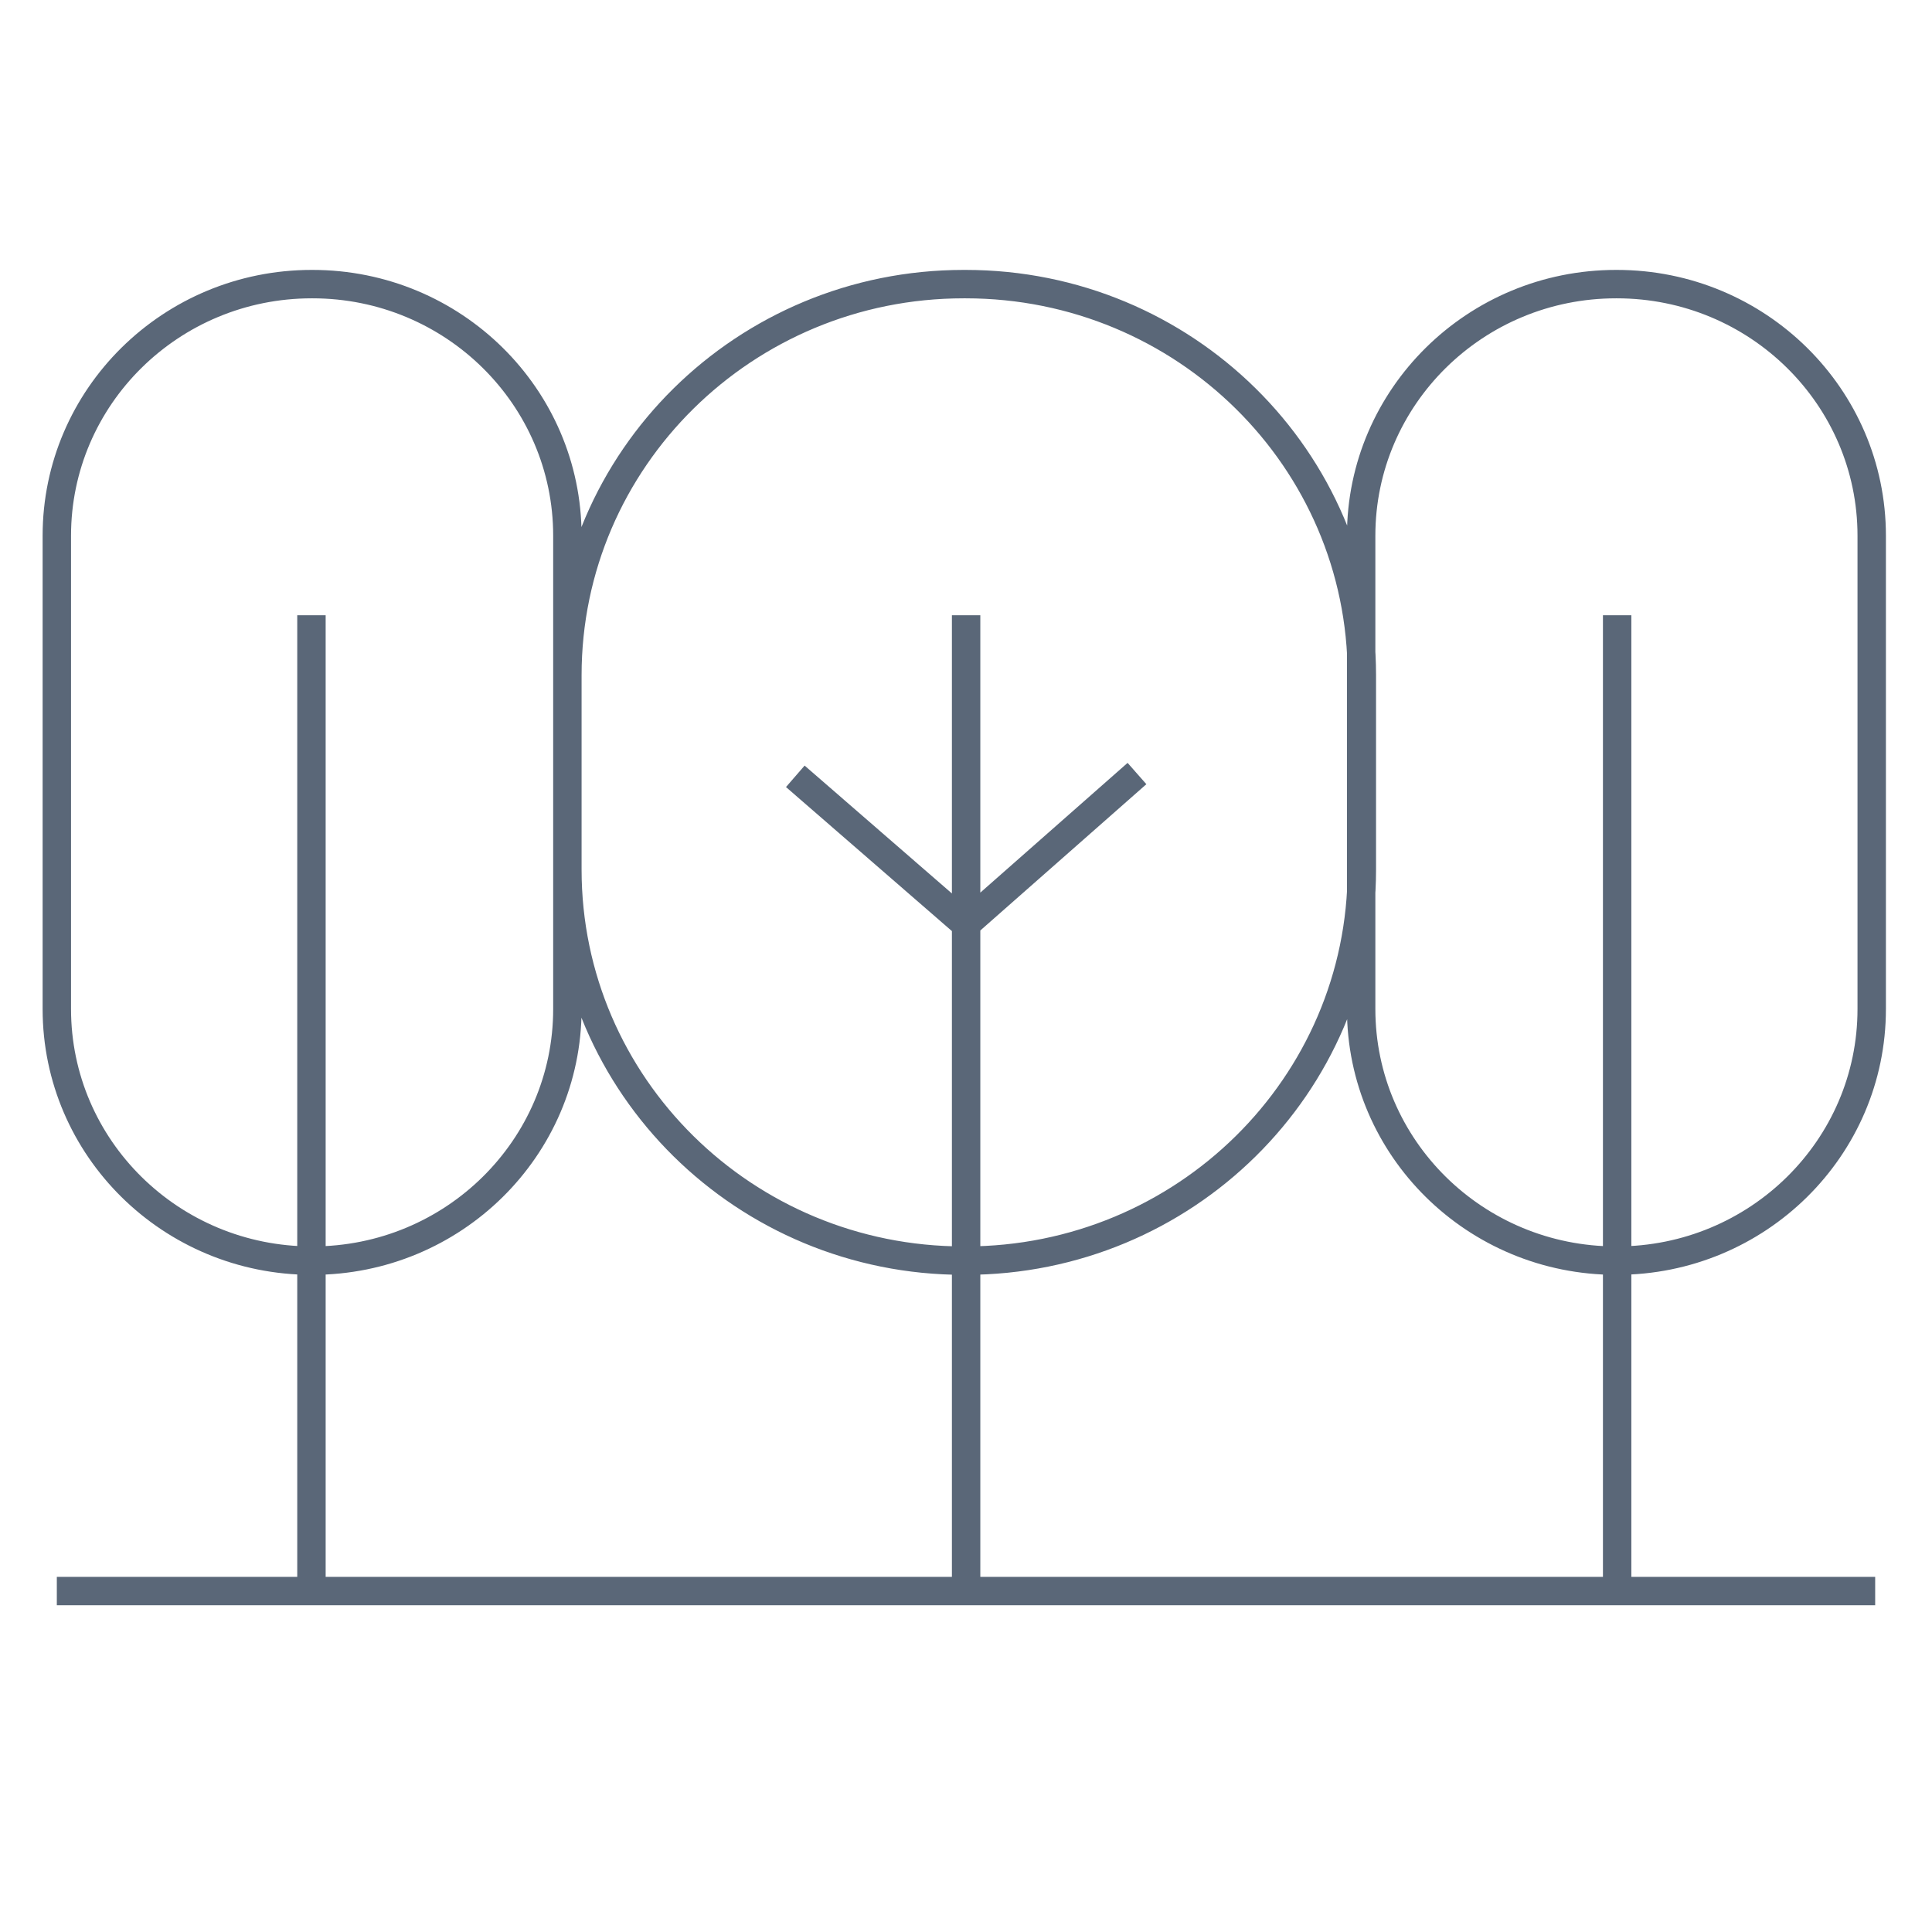
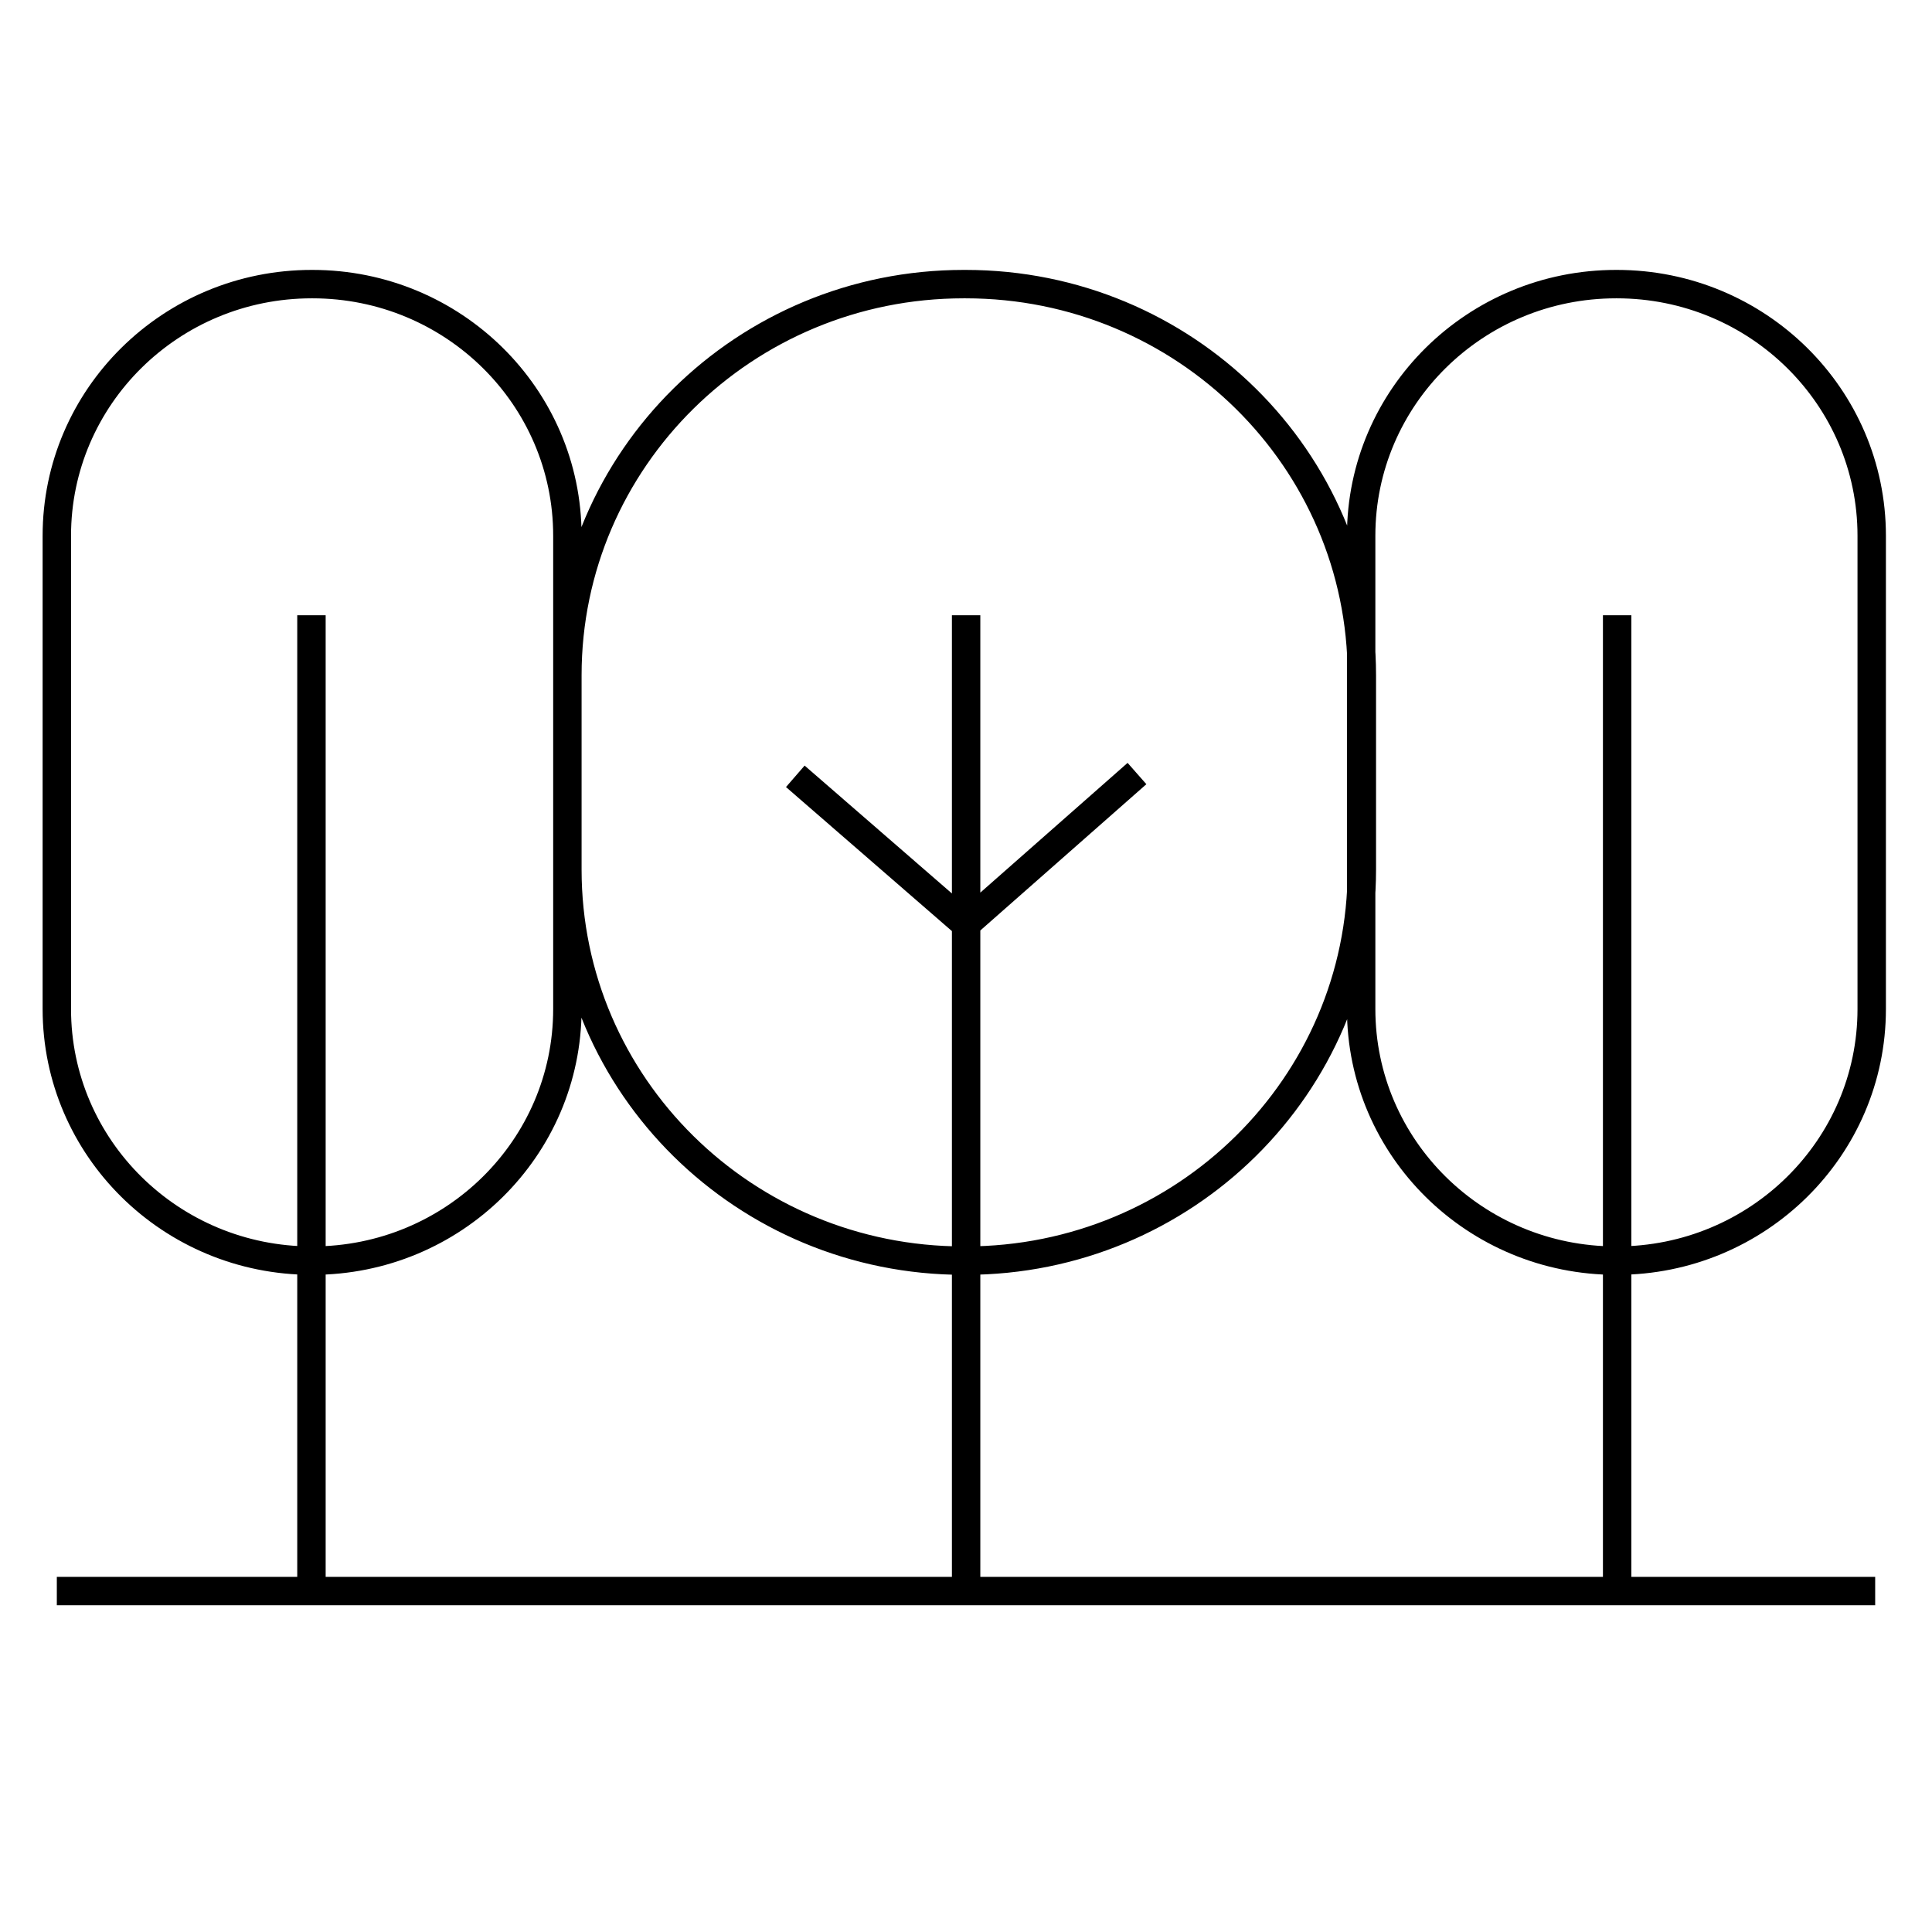
<svg xmlns="http://www.w3.org/2000/svg" width="34" height="34" viewBox="0 0 34 34" fill="none">
-   <path d="M1 28H33M5.481 10.827V28M17.002 10.827V28M13.996 13.662L16.991 16.262M20.009 13.613L17.002 16.262M28.459 10.827V28M5.486 5H5.499C7.976 5 9.985 6.983 9.985 9.428V17.757C9.985 20.203 7.976 22.185 5.499 22.185H5.486C3.009 22.185 1 20.203 1 17.757V9.428C1 6.983 3.009 5 5.486 5ZM28.44 5H28.453C30.93 5 32.939 6.983 32.939 9.428V17.757C32.939 20.203 30.93 22.185 28.453 22.185H28.44C25.963 22.185 23.954 20.203 23.954 17.757V9.428C23.954 6.983 25.963 5 28.44 5ZM16.957 5H16.994C20.845 5 23.966 8.081 23.966 11.882V15.304C23.966 19.104 20.845 22.185 16.994 22.185H16.957C13.107 22.185 9.985 19.104 9.985 15.304V11.882C9.985 8.081 13.107 5 16.957 5Z" stroke="#5A6778" stroke-width="0.5" stroke-miterlimit="10" />
+   <path d="M1 28H33M5.481 10.827V28M17.002 10.827V28M13.996 13.662L16.991 16.262M20.009 13.613L17.002 16.262M28.459 10.827V28M5.486 5H5.499C7.976 5 9.985 6.983 9.985 9.428V17.757C9.985 20.203 7.976 22.185 5.499 22.185H5.486C3.009 22.185 1 20.203 1 17.757V9.428C1 6.983 3.009 5 5.486 5ZM28.44 5H28.453C30.93 5 32.939 6.983 32.939 9.428V17.757C32.939 20.203 30.93 22.185 28.453 22.185H28.44C25.963 22.185 23.954 20.203 23.954 17.757V9.428C23.954 6.983 25.963 5 28.44 5ZM16.957 5H16.994C20.845 5 23.966 8.081 23.966 11.882V15.304C23.966 19.104 20.845 22.185 16.994 22.185H16.957C13.107 22.185 9.985 19.104 9.985 15.304V11.882C9.985 8.081 13.107 5 16.957 5Z" stroke="#000000" stroke-width="0.5" stroke-miterlimit="10" />
</svg>
